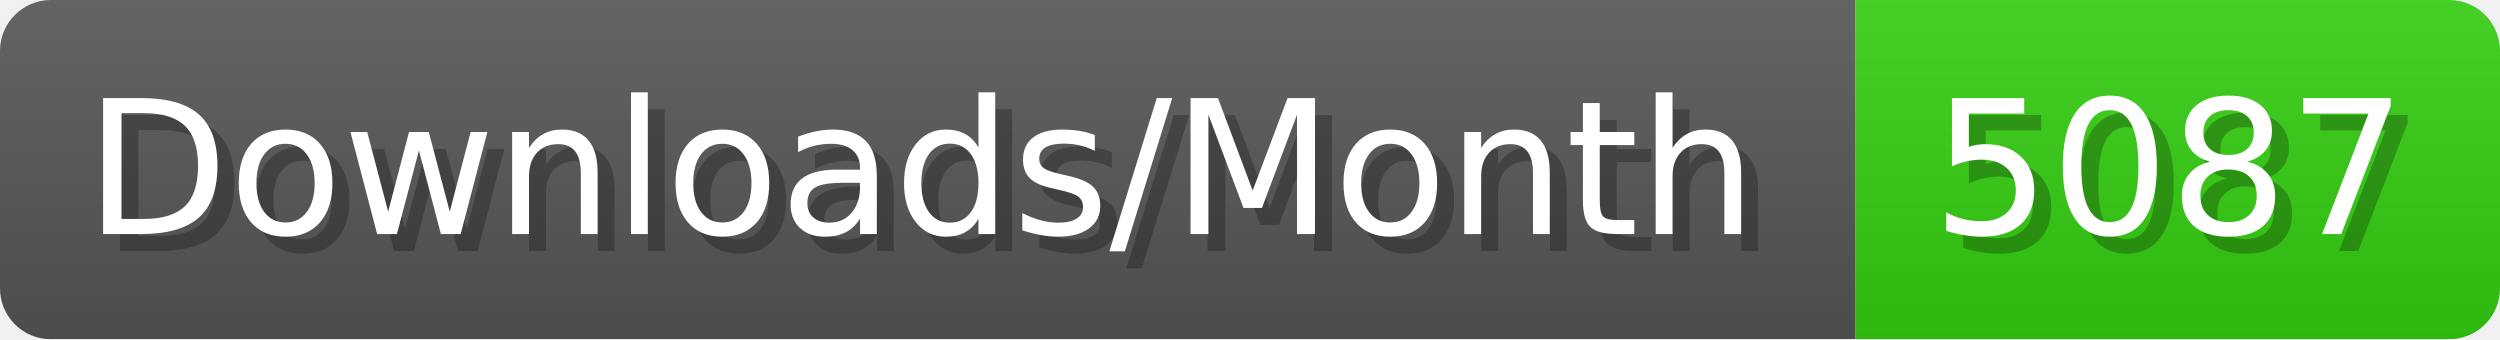
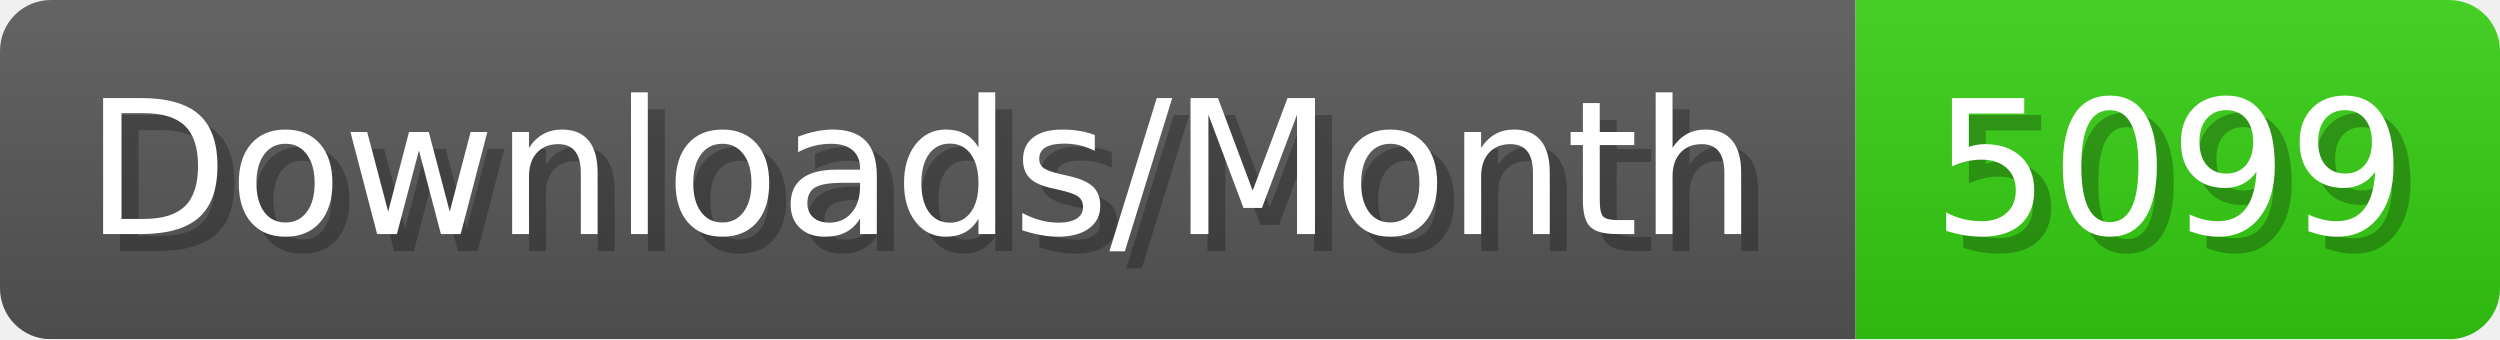
- <svg xmlns="http://www.w3.org/2000/svg" width="147.4" height="20" viewBox="0 0 1474 200" role="img" aria-label="Downloads/Month: 5087">
+ <svg xmlns="http://www.w3.org/2000/svg" width="147.4" height="20" viewBox="0 0 1474 200" role="img" aria-label="Downloads/Month: 5099">
  <linearGradient id="YlXUI" x2="0" y2="100%">
    <stop offset="0" stop-opacity=".1" stop-color="#EEE" />
    <stop offset="1" stop-opacity=".1" />
  </linearGradient>
  <mask id="JHhop">
    <rect width="1474" height="200" rx="30" fill="#FFF" />
  </mask>
  <g mask="url(#JHhop)">
    <rect width="1094" height="200" fill="#555" />
    <rect width="380" height="200" fill="#3C1" x="1094" />
    <rect width="1474" height="200" fill="url(#YlXUI)" />
  </g>
  <g aria-hidden="true" fill="#fff" text-anchor="start" font-family="Verdana,DejaVu Sans,sans-serif" font-size="110">
    <text x="60" y="148" textLength="994" fill="#000" opacity="0.25">Downloads/Month</text>
    <text x="50" y="138" textLength="994">Downloads/Month</text>
-     <text x="1149" y="148" textLength="280" fill="#000" opacity="0.25">5087</text>
-     <text x="1139" y="138" textLength="280">5087</text>
+     <text x="1149" y="148" textLength="280" fill="#000" opacity="0.25">5099</text>
+     <text x="1139" y="138" textLength="280">5099</text>
  </g>
</svg>
